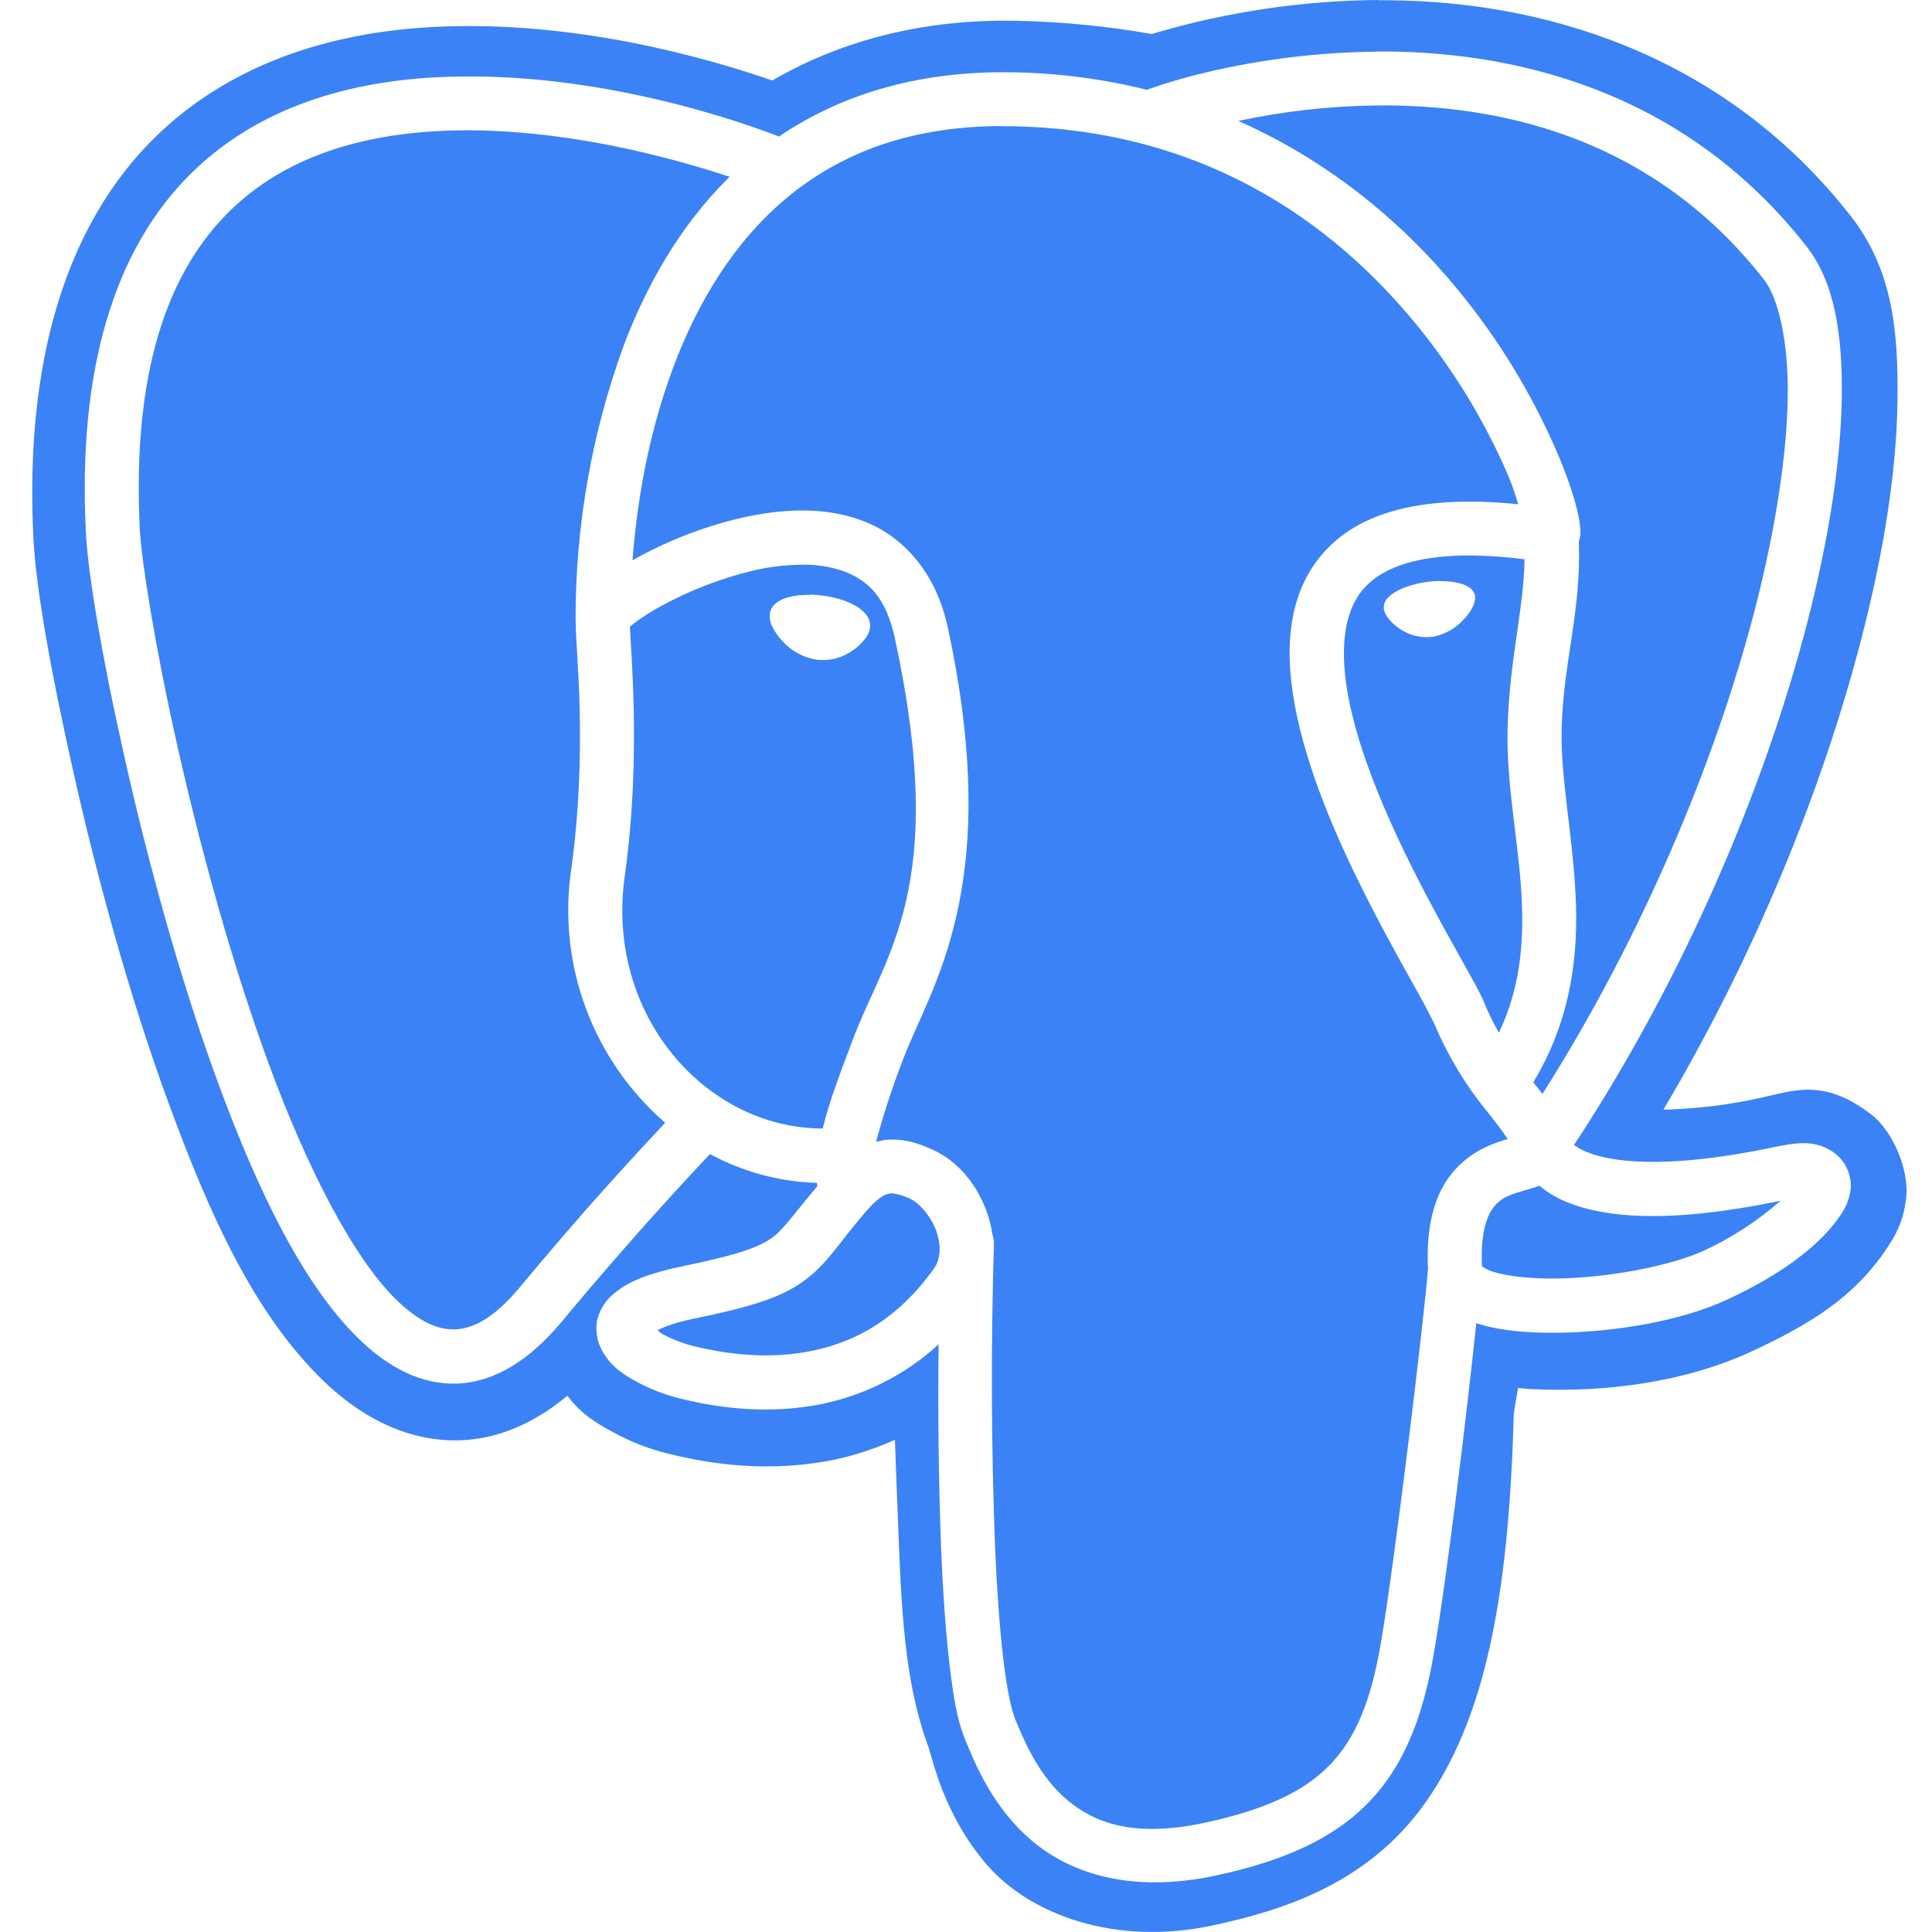
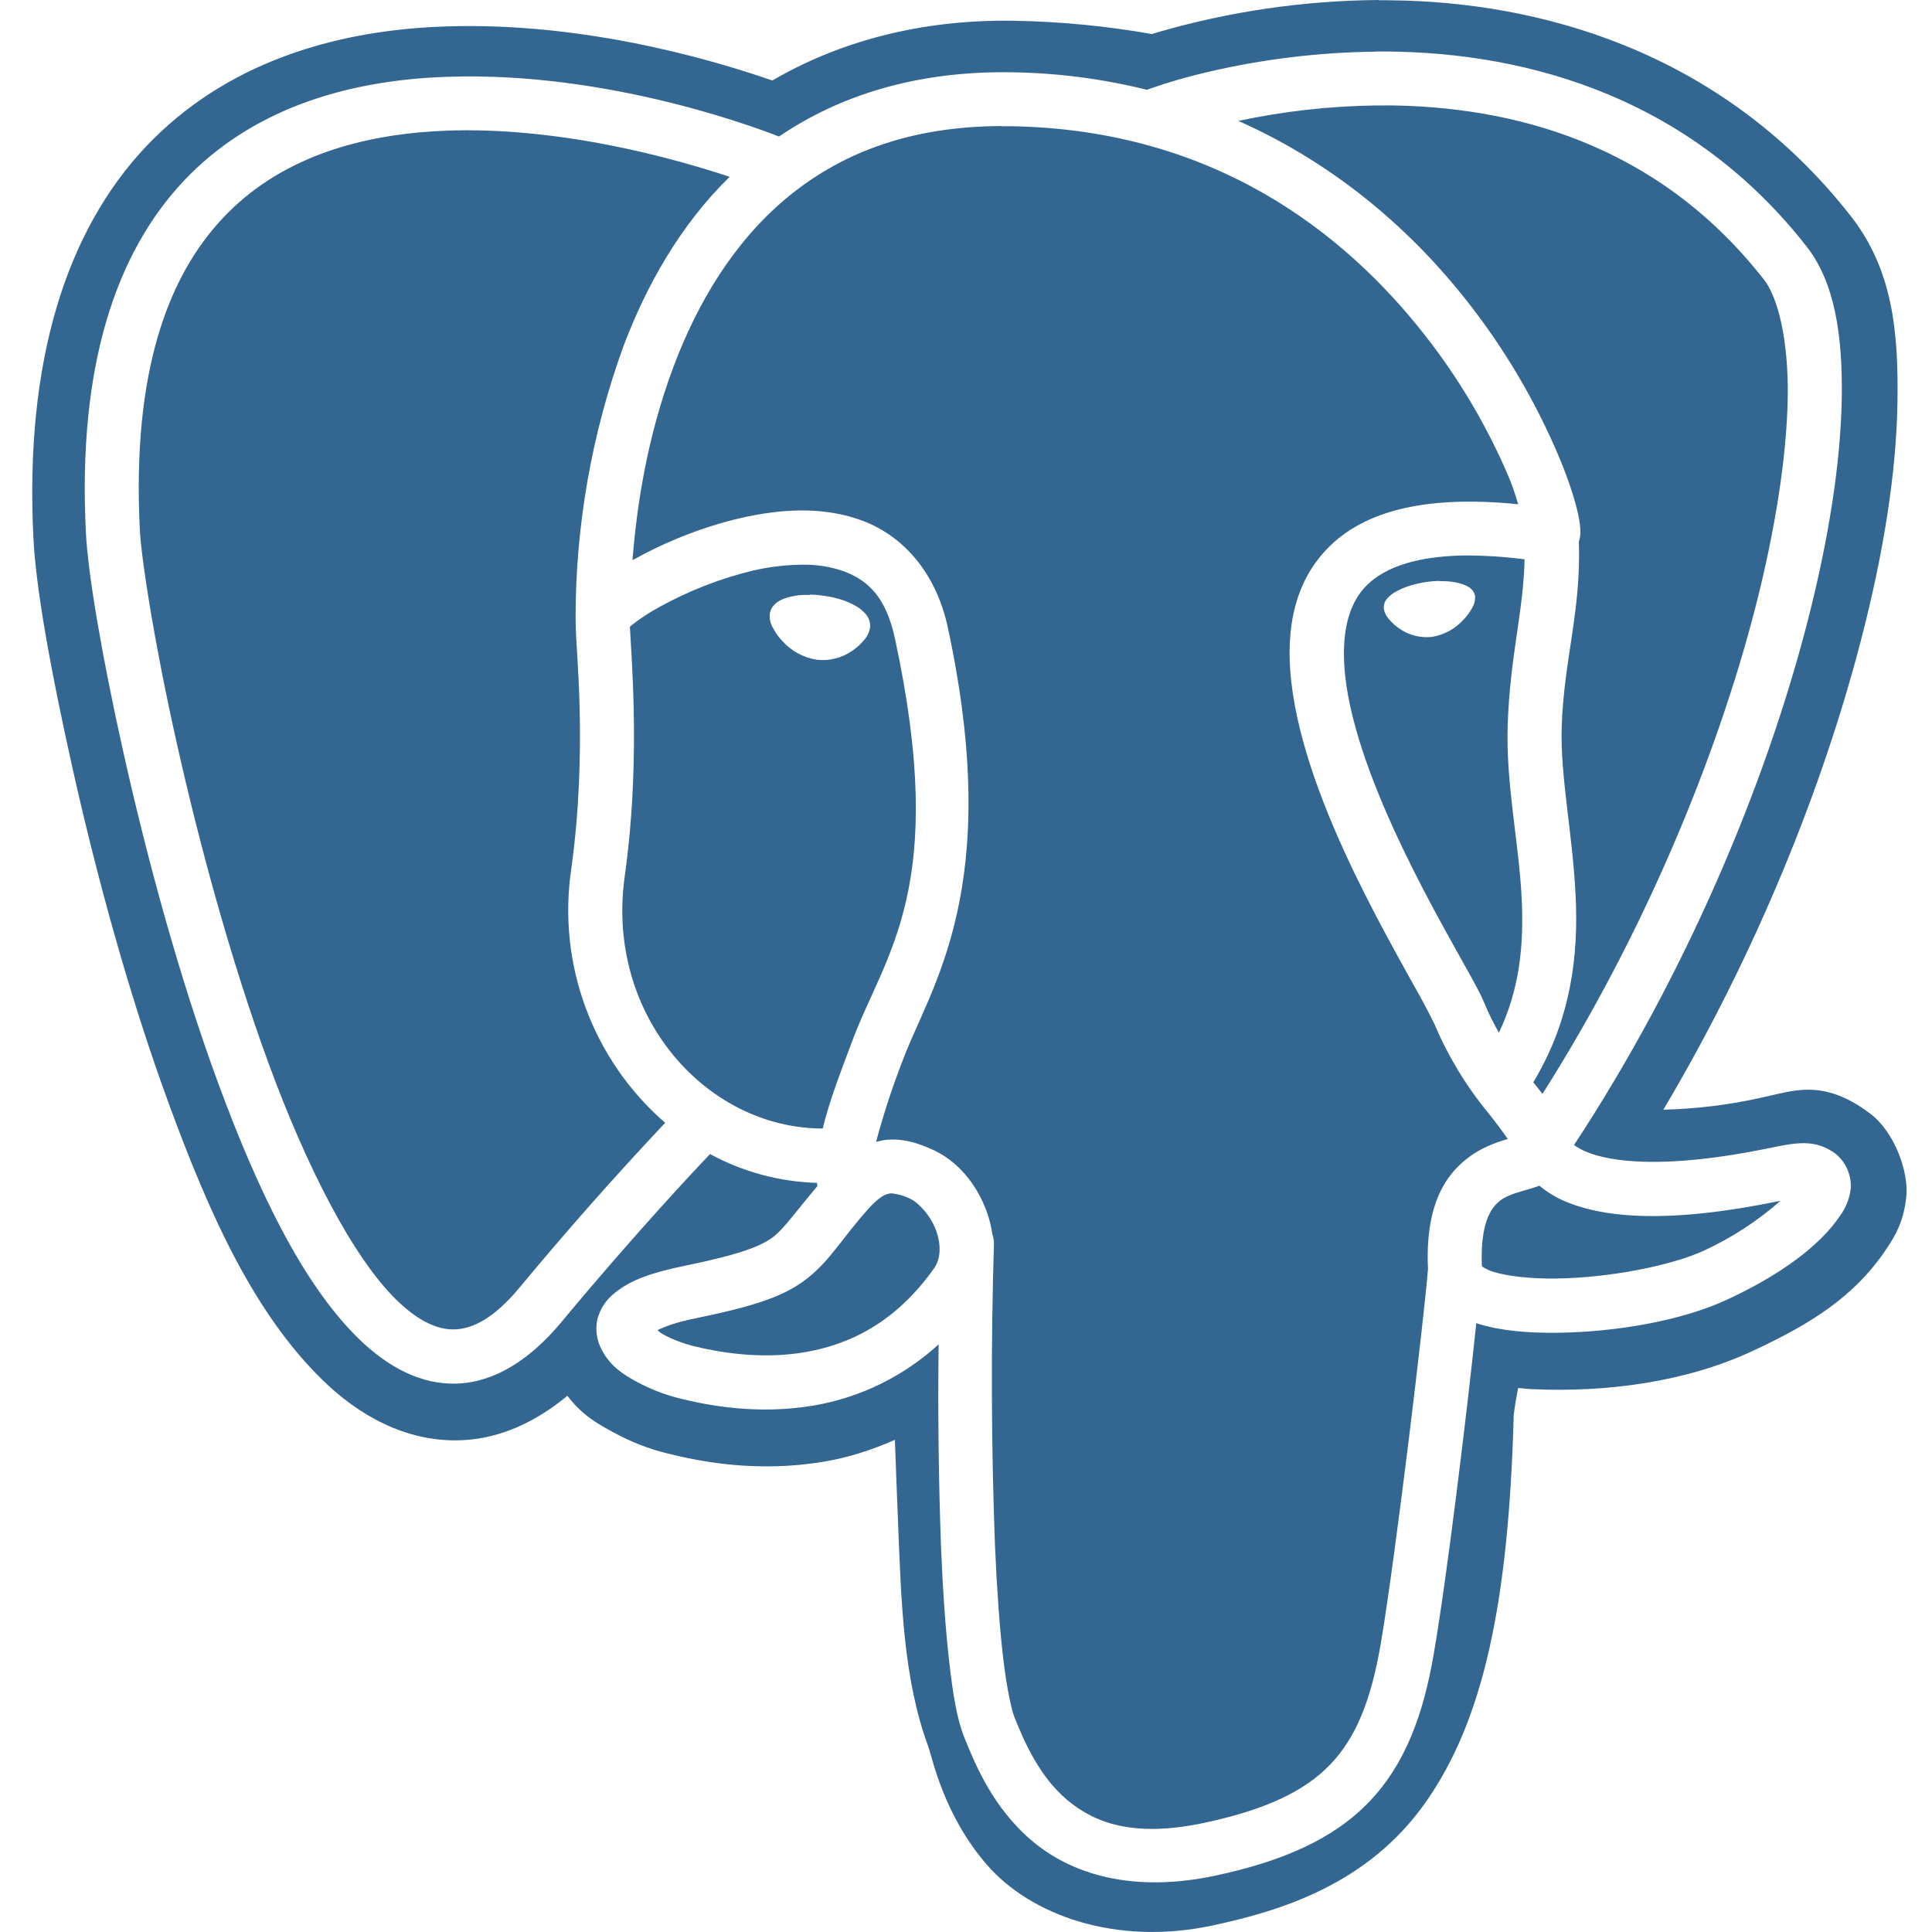
<svg xmlns="http://www.w3.org/2000/svg" role="img" viewBox="0 0 24 24">
-   <path fill="#3b82f6" d="M17.128 0a10.134 10.134 0 0 0-2.755.403l-.063.02A10.922 10.922 0 0 0 12.6.258C11.422.238 10.41.524 9.594 1 8.79.721 7.122.24 5.364.336 4.14.403 2.804.775 1.814 1.82.827 2.865.305 4.482.415 6.682c.03.607.203 1.597.49 2.879s.69 2.783 1.193 4.152c.503 1.37 1.054 2.6 1.915 3.436.43.419 1.022.771 1.72.742.49-.02.933-.235 1.315-.552.186.245.385.352.566.451.228.125.45.21.68.266.413.103 1.12.241 1.948.1.282-.047.579-.139.875-.27.011.33.024.653.037.98.041 1.036.067 1.993.378 2.832.05.137.187.843.727 1.466.54.624 1.598 1.013 2.803.755.85-.182 1.931-.51 2.649-1.532.71-1.01 1.03-2.459 1.093-4.809.016-.127.035-.235.055-.336l.169.015h.02c.907.041 1.891-.088 2.713-.47.728-.337 1.279-.678 1.68-1.283.1-.15.21-.331.24-.643s-.149-.8-.446-1.025c-.595-.452-.969-.28-1.37-.197a6.27 6.27 0 0 1-1.202.146c1.156-1.947 1.985-4.015 2.458-5.845.28-1.08.437-2.076.45-2.947.013-.871-.058-1.642-.58-2.309C21.36.6 19.067.024 17.293.004c-.055-.001-.11-.002-.165-.001zm-.047.64c1.678-.016 3.822.455 5.361 2.422.346.442.449 1.088.437 1.884-.013.795-.16 1.747-.429 2.79-.522 2.02-1.508 4.375-2.897 6.488a.756.756 0 0 0 .158.086c.29.12.951.223 2.27-.048.332-.07.575-.117.827.075a.52.52 0 0 1 .183.425.704.704 0 0 1-.13.336c-.255.383-.758.746-1.403 1.045-.571.266-1.39.405-2.116.413-.364.004-.7-.024-.985-.113l-.018-.007c-.11 1.06-.363 3.153-.528 4.108-.132.77-.363 1.382-.804 1.84-.44.458-1.063.734-1.901.914-1.038.223-1.795-.017-2.283-.428-.487-.41-.71-.954-.844-1.287-.092-.23-.14-.528-.186-.926-.046-.398-.08-.885-.103-1.434a51.426 51.426 0 0 1-.03-2.523 3.061 3.061 0 0 1-1.552.76c-.689.117-1.304.002-1.671-.09a2.276 2.276 0 0 1-.52-.201c-.17-.091-.332-.194-.44-.397a.56.56 0 0 1-.057-.381.61.61 0 0 1 .218-.331c.198-.161.46-.251.855-.333.719-.148.97-.249 1.123-.37.13-.104.277-.314.537-.622a1.16 1.16 0 0 1-.003-.041 2.96 2.96 0 0 1-1.33-.358c-.15.158-.916.968-1.85 2.092-.393.47-.827.74-1.285.759-.458.02-.872-.211-1.224-.552-.703-.683-1.264-1.858-1.753-3.186-.488-1.328-.885-2.807-1.167-4.067-.283-1.26-.45-2.276-.474-2.766-.105-2.082.382-3.485 1.217-4.37.836-.885 1.982-1.22 3.099-1.284 2.005-.115 3.909.584 4.294.734.742-.504 1.698-.818 2.892-.798a7.39 7.39 0 0 1 1.681.218l.02-.009a6.854 6.854 0 0 1 .739-.214A9.626 9.626 0 0 1 17.08.642zm.152.67h-.146a8.74 8.74 0 0 0-1.704.192c1.246.552 2.187 1.402 2.85 2.25a8.44 8.44 0 0 1 1.132 1.92c.11.264.184.487.226.66.021.087.035.16.04.236.002.038.004.077-.012.144 0 .003-.005.01-.006.013.03.876-.187 1.47-.213 2.306-.02.606.135 1.318.173 2.095.036.73-.052 1.532-.526 2.319.04.048.076.096.114.144 1.254-1.975 2.158-4.16 2.64-6.023.258-1.003.395-1.912.407-2.632.01-.72-.124-1.242-.295-1.46-1.342-1.716-3.158-2.153-4.68-2.165zm-4.79.256c-1.182.003-2.03.36-2.673.895-.663.553-1.108 1.31-1.4 2.085-.347.92-.466 1.81-.513 2.414l.013-.008c.357-.2.826-.4 1.328-.516.502-.115 1.043-.151 1.533.039s.895.637 1.042 1.315c.704 3.257-.219 4.468-.559 5.382a9.61 9.61 0 0 0-.331 1.013c.043-.01.086-.022.129-.026.24-.02.428.06.54.108.342.142.577.44.704.78.033.089.057.185.071.284a.336.336 0 0 1 .02.127 55.14 55.14 0 0 0 .013 3.738c.023.538.057 1.012.1 1.386.043.373.104.657.143.753.128.32.315.739.653 1.024.338.284.823.474 1.709.284.768-.165 1.242-.394 1.559-.723.316-.329.505-.787.626-1.488.181-1.05.545-4.095.589-4.668-.02-.432.044-.764.182-1.017.142-.26.362-.419.552-.505.095-.043.184-.072.257-.093a5.956 5.956 0 0 0-.243-.325 4.456 4.456 0 0 1-.666-1.099 8.296 8.296 0 0 0-.257-.483c-.133-.24-.301-.54-.477-.877-.352-.675-.735-1.493-.934-2.29-.198-.796-.227-1.62.281-2.201.45-.516 1.24-.73 2.426-.61-.035-.105-.056-.192-.115-.332a7.817 7.817 0 0 0-1.041-1.764c-1.005-1.285-2.632-2.559-5.146-2.6h-.115zm-6.642.052c-.127 0-.254.004-.38.011-1.01.058-1.965.351-2.648 1.075-.684.724-1.134 1.911-1.036 3.876.019.372.181 1.414.459 2.652.277 1.238.67 2.695 1.142 3.982.473 1.287 1.046 2.407 1.59 2.937.274.265.512.372.728.363.217-.01.478-.135.797-.518a43.244 43.244 0 0 1 1.81-2.048 3.497 3.497 0 0 1-1.167-3.15c.103-.739.117-1.43.105-1.976-.012-.532-.05-.886-.05-1.107a.336.336 0 0 1 0-.019v-.005l-.001-.006v-.001a9.893 9.893 0 0 1 .592-3.376c.28-.744.697-1.5 1.322-2.112-.614-.202-1.704-.51-2.884-.568a7.603 7.603 0 0 0-.38-.01zM18.199 6.9c-.679.009-1.06.184-1.26.413-.283.325-.31.895-.134 1.597.175.703.537 1.489.877 2.142.17.327.335.621.468.86.134.24.232.41.292.555.055.134.116.252.178.362.263-.555.31-1.1.283-1.668-.035-.703-.198-1.422-.174-2.15.027-.851.195-1.405.21-2.063a5.793 5.793 0 0 0-.74-.048zm-8.234.115a2.82 2.82 0 0 0-.616.074 4.665 4.665 0 0 0-1.153.449 2.417 2.417 0 0 0-.349.228l-.022.02c.006.146.035.5.047 1.021.012.57-.002 1.297-.112 2.084-.239 1.71 1.002 3.126 2.46 3.128.085-.351.225-.707.365-1.082.406-1.094 1.205-1.892.532-5.006-.11-.51-.328-.716-.628-.832a1.474 1.474 0 0 0-.524-.084zm7.917.204h.05c.066.002.127.009.18.022.054.012.1.03.138.055a.164.164 0 0 1 .075.11l-.001.008h.001-.001a.24.24 0 0 1-.035.135.668.668 0 0 1-.11.15.677.677 0 0 1-.386.212.59.59 0 0 1-.41-.103.608.608 0 0 1-.13-.118.26.26 0 0 1-.063-.127.17.17 0 0 1 .042-.128.384.384 0 0 1 .117-.09c.096-.054.226-.094.373-.116.055-.008.109-.012.16-.013zm-7.82.168c.053 0 .109.005.166.013.153.021.289.062.393.122a.446.446 0 0 1 .133.106.223.223 0 0 1 .054.17.302.302 0 0 1-.075.154.649.649 0 0 1-.143.13.64.64 0 0 1-.448.113.728.728 0 0 1-.42-.228.71.71 0 0 1-.118-.164.28.28 0 0 1-.041-.177c.015-.108.104-.164.191-.195a.866.866 0 0 1 .307-.04zm9.06 7.343l-.003.001c-.147.053-.268.075-.37.12a.452.452 0 0 0-.239.214c-.063.115-.117.319-.101.666a.51.51 0 0 0 .148.07c.171.052.458.086.778.081.638-.007 1.423-.156 1.84-.35a3.95 3.95 0 0 0 .943-.615h-.001c-1.393.288-2.18.211-2.663.012a1.315 1.315 0 0 1-.332-.2zm-8.031.094h-.021c-.053.005-.13.023-.279.188-.348.39-.47.635-.757.864-.287.228-.66.35-1.405.503-.236.048-.371.101-.461.144.029.024.026.03.07.053.109.06.249.113.362.142.32.08.846.173 1.395.08.549-.094 1.12-.357 1.607-1.04.084-.118.093-.292.024-.479-.07-.187-.223-.348-.331-.393a.653.653 0 0 0-.204-.06z" />
+   <path fill="#336791" d="M17.128 0a10.134 10.134 0 0 0-2.755.403l-.063.02A10.922 10.922 0 0 0 12.6.258C11.422.238 10.41.524 9.594 1 8.79.721 7.122.24 5.364.336 4.14.403 2.804.775 1.814 1.82.827 2.865.305 4.482.415 6.682c.03.607.203 1.597.49 2.879s.69 2.783 1.193 4.152c.503 1.37 1.054 2.6 1.915 3.436.43.419 1.022.771 1.72.742.49-.02.933-.235 1.315-.552.186.245.385.352.566.451.228.125.45.21.68.266.413.103 1.12.241 1.948.1.282-.047.579-.139.875-.27.011.33.024.653.037.98.041 1.036.067 1.993.378 2.832.05.137.187.843.727 1.466.54.624 1.598 1.013 2.803.755.85-.182 1.931-.51 2.649-1.532.71-1.01 1.03-2.459 1.093-4.809.016-.127.035-.235.055-.336l.169.015h.02c.907.041 1.891-.088 2.713-.47.728-.337 1.279-.678 1.68-1.283.1-.15.21-.331.24-.643s-.149-.8-.446-1.025c-.595-.452-.969-.28-1.37-.197a6.27 6.27 0 0 1-1.202.146c1.156-1.947 1.985-4.015 2.458-5.845.28-1.08.437-2.076.45-2.947.013-.871-.058-1.642-.58-2.309C21.36.6 19.067.024 17.293.004c-.055-.001-.11-.002-.165-.001zm-.047.64c1.678-.016 3.822.455 5.361 2.422.346.442.449 1.088.437 1.884-.013.795-.16 1.747-.429 2.79-.522 2.02-1.508 4.375-2.897 6.488a.756.756 0 0 0 .158.086c.29.12.951.223 2.27-.048.332-.07.575-.117.827.075a.52.52 0 0 1 .183.425.704.704 0 0 1-.13.336c-.255.383-.758.746-1.403 1.045-.571.266-1.39.405-2.116.413-.364.004-.7-.024-.985-.113l-.018-.007c-.11 1.06-.363 3.153-.528 4.108-.132.77-.363 1.382-.804 1.84-.44.458-1.063.734-1.901.914-1.038.223-1.795-.017-2.283-.428-.487-.41-.71-.954-.844-1.287-.092-.23-.14-.528-.186-.926-.046-.398-.08-.885-.103-1.434a51.426 51.426 0 0 1-.03-2.523 3.061 3.061 0 0 1-1.552.76c-.689.117-1.304.002-1.671-.09a2.276 2.276 0 0 1-.52-.201c-.17-.091-.332-.194-.44-.397a.56.56 0 0 1-.057-.381.61.61 0 0 1 .218-.331c.198-.161.46-.251.855-.333.719-.148.97-.249 1.123-.37.13-.104.277-.314.537-.622a1.16 1.16 0 0 1-.003-.041 2.96 2.96 0 0 1-1.33-.358c-.15.158-.916.968-1.85 2.092-.393.47-.827.74-1.285.759-.458.02-.872-.211-1.224-.552-.703-.683-1.264-1.858-1.753-3.186-.488-1.328-.885-2.807-1.167-4.067-.283-1.26-.45-2.276-.474-2.766-.105-2.082.382-3.485 1.217-4.37.836-.885 1.982-1.22 3.099-1.284 2.005-.115 3.909.584 4.294.734.742-.504 1.698-.818 2.892-.798a7.39 7.39 0 0 1 1.681.218l.02-.009a6.854 6.854 0 0 1 .739-.214A9.626 9.626 0 0 1 17.08.642zm.152.67h-.146a8.74 8.74 0 0 0-1.704.192c1.246.552 2.187 1.402 2.85 2.25a8.44 8.44 0 0 1 1.132 1.92c.11.264.184.487.226.66.021.087.035.16.04.236.002.038.004.077-.012.144 0 .003-.005.01-.006.013.03.876-.187 1.47-.213 2.306-.02.606.135 1.318.173 2.095.036.73-.052 1.532-.526 2.319.04.048.076.096.114.144 1.254-1.975 2.158-4.16 2.64-6.023.258-1.003.395-1.912.407-2.632.01-.72-.124-1.242-.295-1.46-1.342-1.716-3.158-2.153-4.68-2.165zm-4.79.256c-1.182.003-2.03.36-2.673.895-.663.553-1.108 1.31-1.4 2.085-.347.92-.466 1.81-.513 2.414l.013-.008c.357-.2.826-.4 1.328-.516.502-.115 1.043-.151 1.533.039s.895.637 1.042 1.315c.704 3.257-.219 4.468-.559 5.382a9.61 9.61 0 0 0-.331 1.013c.043-.01.086-.022.129-.026.24-.02.428.06.54.108.342.142.577.44.704.78.033.089.057.185.071.284a.336.336 0 0 1 .02.127 55.14 55.14 0 0 0 .013 3.738c.023.538.057 1.012.1 1.386.043.373.104.657.143.753.128.32.315.739.653 1.024.338.284.823.474 1.709.284.768-.165 1.242-.394 1.559-.723.316-.329.505-.787.626-1.488.181-1.05.545-4.095.589-4.668-.02-.432.044-.764.182-1.017.142-.26.362-.419.552-.505.095-.043.184-.072.257-.093a5.956 5.956 0 0 0-.243-.325 4.456 4.456 0 0 1-.666-1.099 8.296 8.296 0 0 0-.257-.483c-.133-.24-.301-.54-.477-.877-.352-.675-.735-1.493-.934-2.29-.198-.796-.227-1.62.281-2.201.45-.516 1.24-.73 2.426-.61-.035-.105-.056-.192-.115-.332a7.817 7.817 0 0 0-1.041-1.764c-1.005-1.285-2.632-2.559-5.146-2.6h-.115zm-6.642.052c-.127 0-.254.004-.38.011-1.01.058-1.965.351-2.648 1.075-.684.724-1.134 1.911-1.036 3.876.019.372.181 1.414.459 2.652.277 1.238.67 2.695 1.142 3.982.473 1.287 1.046 2.407 1.59 2.937.274.265.512.372.728.363.217-.01.478-.135.797-.518a43.244 43.244 0 0 1 1.81-2.048 3.497 3.497 0 0 1-1.167-3.15c.103-.739.117-1.43.105-1.976-.012-.532-.05-.886-.05-1.107a.336.336 0 0 1 0-.019v-.005l-.001-.006v-.001a9.893 9.893 0 0 1 .592-3.376c.28-.744.697-1.5 1.322-2.112-.614-.202-1.704-.51-2.884-.568a7.603 7.603 0 0 0-.38-.01zM18.199 6.9c-.679.009-1.06.184-1.26.413-.283.325-.31.895-.134 1.597.175.703.537 1.489.877 2.142.17.327.335.621.468.86.134.24.232.41.292.555.055.134.116.252.178.362.263-.555.31-1.1.283-1.668-.035-.703-.198-1.422-.174-2.15.027-.851.195-1.405.21-2.063a5.793 5.793 0 0 0-.74-.048zm-8.234.115a2.82 2.82 0 0 0-.616.074 4.665 4.665 0 0 0-1.153.449 2.417 2.417 0 0 0-.349.228l-.022.02c.006.146.035.5.047 1.021.012.57-.002 1.297-.112 2.084-.239 1.71 1.002 3.126 2.46 3.128.085-.351.225-.707.365-1.082.406-1.094 1.205-1.892.532-5.006-.11-.51-.328-.716-.628-.832a1.474 1.474 0 0 0-.524-.084zm7.917.204h.05c.066.002.127.009.18.022.054.012.1.03.138.055a.164.164 0 0 1 .075.11l-.001.008h.001-.001a.24.24 0 0 1-.035.135.668.668 0 0 1-.11.15.677.677 0 0 1-.386.212.59.59 0 0 1-.41-.103.608.608 0 0 1-.13-.118.26.26 0 0 1-.063-.127.17.17 0 0 1 .042-.128.384.384 0 0 1 .117-.09c.096-.054.226-.094.373-.116.055-.008.109-.012.16-.013zm-7.82.168c.053 0 .109.005.166.013.153.021.289.062.393.122a.446.446 0 0 1 .133.106.223.223 0 0 1 .054.17.302.302 0 0 1-.075.154.649.649 0 0 1-.143.13.64.64 0 0 1-.448.113.728.728 0 0 1-.42-.228.71.71 0 0 1-.118-.164.28.28 0 0 1-.041-.177c.015-.108.104-.164.191-.195a.866.866 0 0 1 .307-.04zm9.06 7.343l-.003.001c-.147.053-.268.075-.37.12a.452.452 0 0 0-.239.214c-.063.115-.117.319-.101.666a.51.51 0 0 0 .148.07c.171.052.458.086.778.081.638-.007 1.423-.156 1.84-.35a3.95 3.95 0 0 0 .943-.615h-.001c-1.393.288-2.18.211-2.663.012a1.315 1.315 0 0 1-.332-.2zm-8.031.094h-.021c-.053.005-.13.023-.279.188-.348.39-.47.635-.757.864-.287.228-.66.35-1.405.503-.236.048-.371.101-.461.144.029.024.026.03.07.053.109.06.249.113.362.142.32.08.846.173 1.395.08.549-.094 1.12-.357 1.607-1.04.084-.118.093-.292.024-.479-.07-.187-.223-.348-.331-.393a.653.653 0 0 0-.204-.06z" />
</svg>
